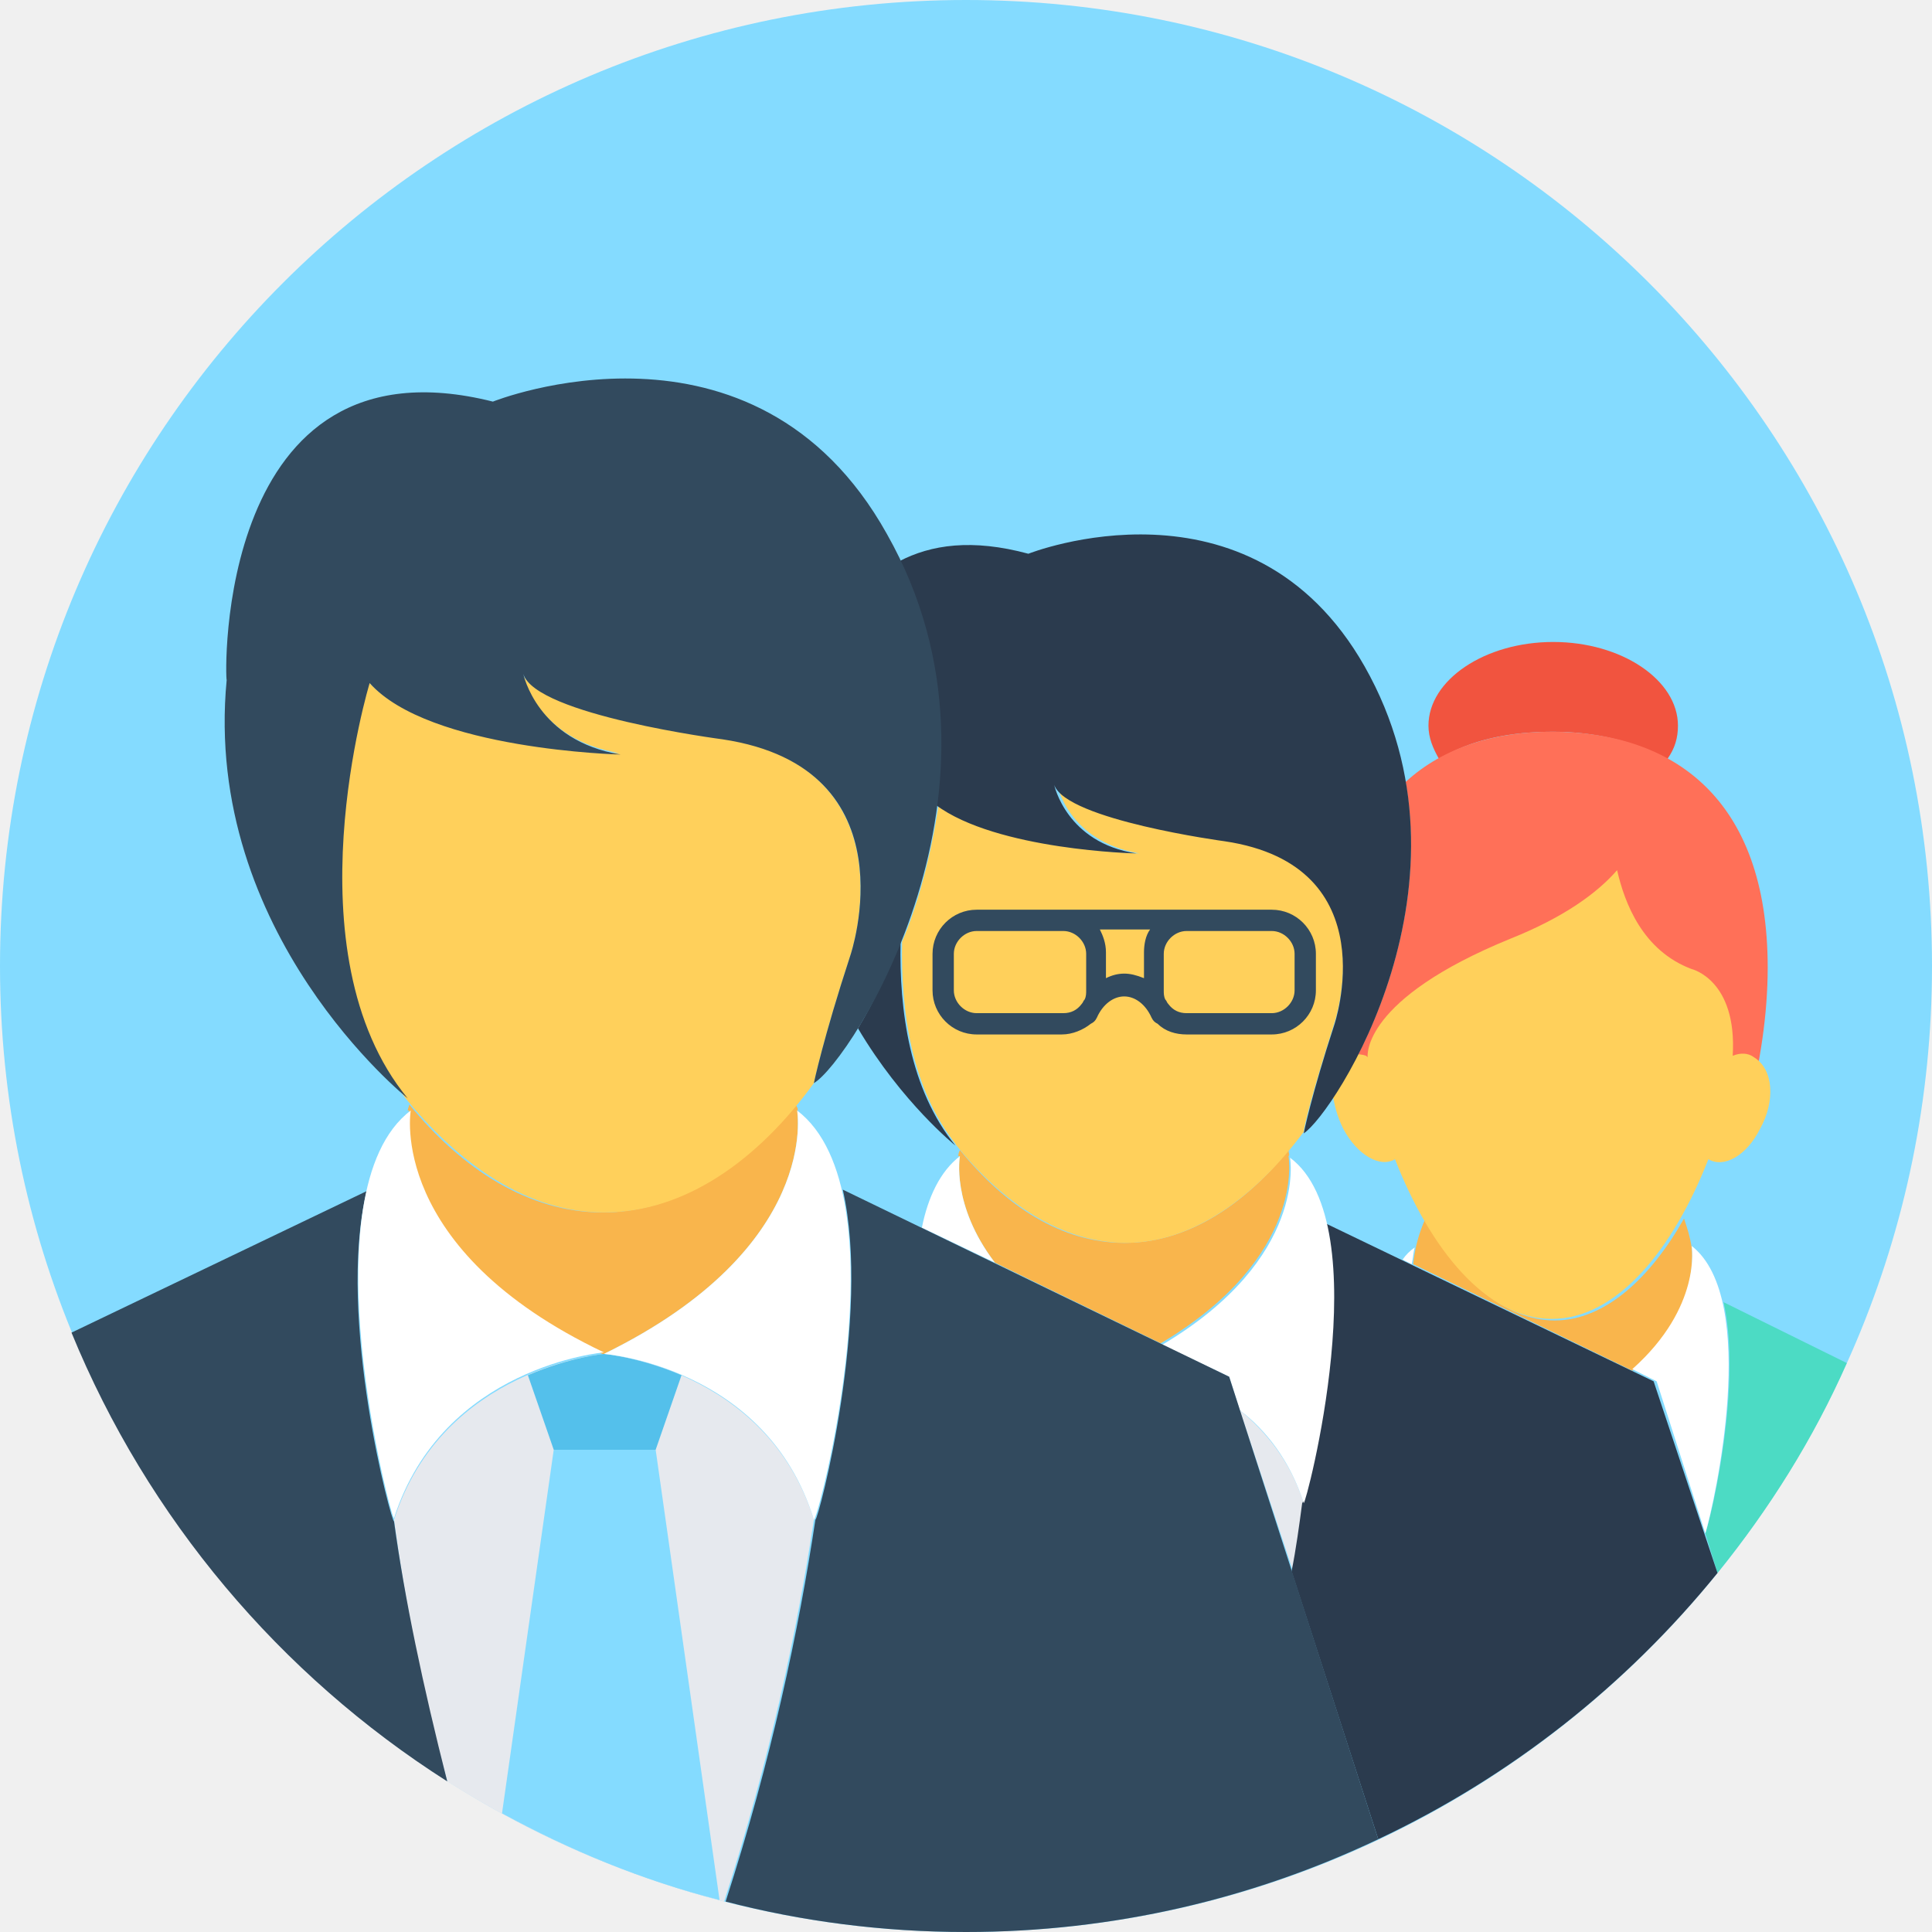
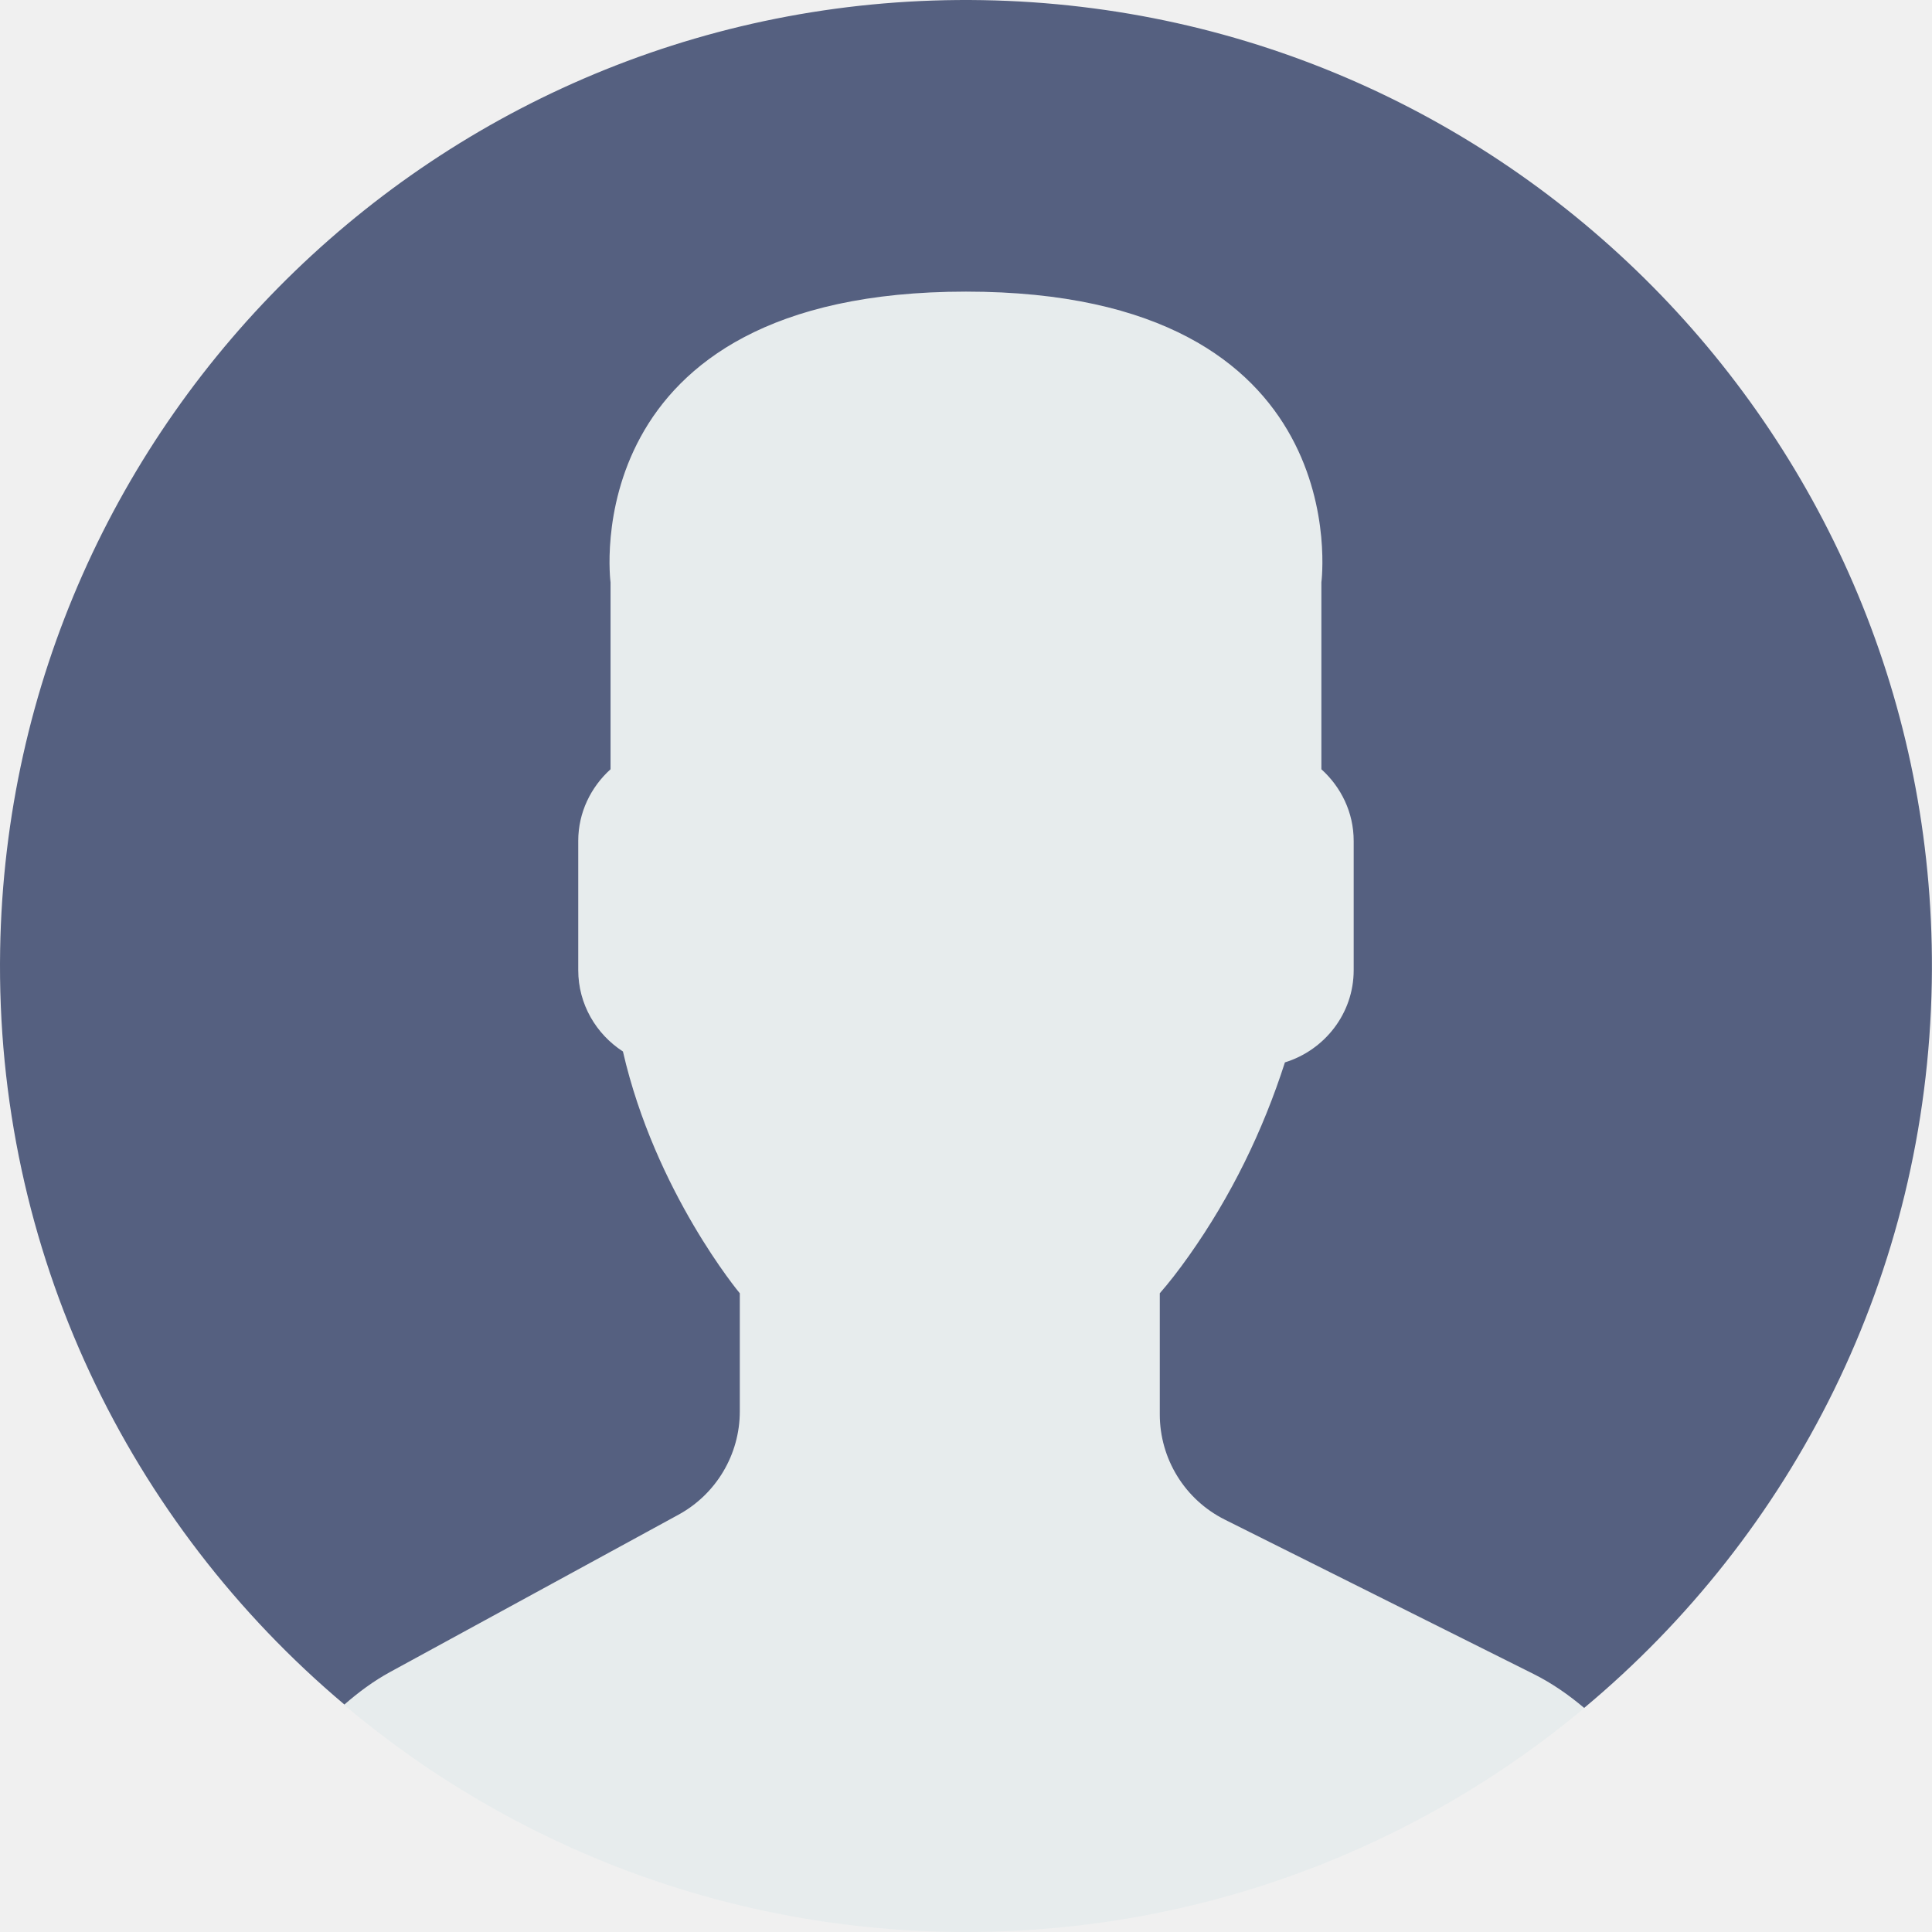
- <svg xmlns="http://www.w3.org/2000/svg" version="1.1" id="Layer_1" x="0px" y="0px" viewBox="0 0 508 508" style="enable-background:new 0 0 508 508;" xml:space="preserve">
-   <circle style="fill:#84DBFF;" cx="254" cy="254" r="254" />
-   <path style="fill:#F1543F;" d="M441.2,190.8c0,3.2-0.8,6-2.8,8.8c-8.8-4.8-19.2-7.2-30-7.2c-11.2,0-21.6,2-30,7.2  c-1.6-2.8-2.8-5.6-2.8-8.8c0-12,14.8-22,32.8-22C426.4,168.8,441.2,178.8,441.2,190.8z" />
-   <path style="fill:#FF7058;" d="M464.8,254.4c0,12.4-2,25.2-5.2,37.6H357.2c-0.8-3.6-1.6-6.8-2.4-10.4c9.6-17.2,20-45.6,14.8-76  c10-9.2,23.6-13.2,38.4-13.2C439.6,192.4,464.8,209.6,464.8,254.4z" />
-   <path style="fill:#F9B54C;" d="M444.8,328c0,0,2.8,16-15.6,32.4l-57.6-28c0.4-4.4,1.6-8.4,3.2-12c8.8,16,20.8,26.8,34,26.8  s25.2-11.2,34-26.8C443.6,322.8,444.4,325.2,444.8,328L444.8,328z" />
-   <path style="fill:#4CDBC4;" d="M485.6,358.4c-8.8,20-20.4,38.4-34,55.2l-3.2-10.4c2-6,9.6-39.6,4.8-60.8L485.6,358.4z" />
+ <svg xmlns="http://www.w3.org/2000/svg" version="1.1" id="Capa_1" x="0px" y="0px" viewBox="0 0 53 53" style="enable-background:new 0 0 53 53;" xml:space="preserve">
+   <path style="fill:#E7ECED;" d="M18.613,41.552l-7.907,4.313c-0.464,0.253-0.881,0.564-1.269,0.903C14.047,50.655,19.998,53,26.5,53  c6.454,0,12.367-2.31,16.964-6.144c-0.424-0.358-0.884-0.68-1.394-0.934l-8.467-4.233c-1.094-0.547-1.785-1.665-1.785-2.888v-3.322  c0.238-0.271,0.51-0.619,0.801-1.03c1.154-1.63,2.027-3.423,2.632-5.304c1.086-0.335,1.886-1.338,1.886-2.53v-3.546  c0-0.78-0.347-1.477-0.886-1.965v-5.126c0,0,1.053-7.977-9.75-7.977s-9.75,7.977-9.75,7.977v5.126  c-0.54,0.488-0.886,1.185-0.886,1.965v3.546c0,0.934,0.491,1.756,1.226,2.231c0.886,3.857,3.206,6.633,3.206,6.633v3.24  C20.296,39.899,19.65,40.986,18.613,41.552z" />
  <g>
-     <path style="fill:#FFFFFF;" d="M448.4,403.2l-12.8-40l-6.4-3.2c18.4-16.4,15.6-32.4,15.6-32.4C462.8,341.6,450.8,395.2,448.4,403.2   z" />
-     <path style="fill:#FFFFFF;" d="M372,328c-0.4,1.2-0.4,2.8-0.8,4.4l-2.4-1.2C369.6,330,370.8,328.8,372,328z" />
-   </g>
-   <path style="fill:#FFD05B;" d="M462.8,296.8c-3.6,7.2-9.6,10.4-13.6,8c-9.2,23.6-24,42-41.2,42s-32-18.4-41.2-42  c-4,2.4-10-1.2-13.6-8c-1.6-3.2-2.4-6.4-2.8-9.2c2-2.8,4-6.4,6-10.4c0.8,0,1.6,0,2.8,0.4l0,0l0.4,0.4l0,0c0-0.4-1.6-15.2,37.6-31.2  c14-5.6,22.8-12,28-18c2,8.8,6.8,21.2,19.6,26c0,0,12,2.8,10.8,22.8l0,0c2-0.8,4-0.8,5.6,0.4C466.4,281.2,466.8,289.6,462.8,296.8z" />
-   <path style="fill:#E6E9EE;" d="M342.8,395.2L342.8,395.2c-0.8,5.6-2,11.6-2.8,18l-14-42.4C332.8,376.4,339.2,384,342.8,395.2z" />
-   <path style="fill:#F9B54C;" d="M338.8,304c0,0,4.8,26.4-33.6,49.2L261.6,332c-11.6-15.2-9.2-28-9.2-28s0,0-0.4,0  c0-0.4,0-0.8,0.4-1.6c12,14.8,26.8,24.4,43.2,24.4s31.2-9.6,43.2-24.4C338.8,303.2,339.2,303.6,338.8,304  C339.2,304,339.2,304,338.8,304z" />
-   <path style="fill:#2B3B4E;" d="M451.6,413.6c-24,29.6-54.4,53.6-89.2,70l-22.8-70.4c1.2-6,2-12,2.8-18c0.4,0.8,12.8-45.6,6-73.6  l86.4,41.6L451.6,413.6z" />
-   <g>
-     <path style="fill:#FFFFFF;" d="M342.8,395.2c-3.6-11.2-10-19.2-16.8-24.4l-2.8-8.8l-17.6-8.4c38.4-22.8,33.6-49.2,33.6-49.2   C362.8,322,343.2,396.4,342.8,395.2z" />
-     <path style="fill:#FFFFFF;" d="M261.6,332l-19.2-9.2c1.6-8,4.8-14.8,10-18.8C252.4,304,250,316.8,261.6,332z" />
-   </g>
-   <path style="fill:#FFD05B;" d="M350.8,269.2c-5.6,17.6-8,27.2-8,28.4l0,0c-12.8,17.2-29.2,29.2-46.8,29.2c-16.8,0-32.4-10.4-44.8-26  c0,0,0.4,0,0.4,0.4c-12-14.8-14.8-35.6-14.4-53.6l0,0c4.4-10.4,7.6-22.8,9.6-36c16,12,52.8,12.8,52.8,12.8  c-18.8-3.2-21.6-18-21.6-18c3.2,9.2,44.8,14.8,44.8,14.8C365.2,227.2,350.8,269.2,350.8,269.2z" />
-   <g>
-     <path style="fill:#2B3B4E;" d="M251.2,301.2c0,0-14-11.2-25.6-30.8c3.6-6,7.6-14,11.2-22.8C236.4,265.6,239.2,286.4,251.2,301.2z" />
-     <path style="fill:#2B3B4E;" d="M342.8,298c0,0,2-10,8-28.4c0,0,14.4-42-28.8-48.4c0,0-41.6-5.6-44.8-14.8c0,0,3.2,15.2,21.6,18   c0,0-36.8-0.8-52.8-12.8c2.4-20,0.8-42-9.6-64c8.4-4.4,19.2-6,34-2c0,0,58.4-23.2,88.4,29.6C390.8,231.6,350.8,292.8,342.8,298z" />
-   </g>
-   <path style="fill:#324A5E;" d="M334.4,239.2H314h-2h-32.4h-1.2h-21.6c-6.4,0-11.6,5.2-11.6,11.6v9.6c0,6.4,5.2,11.6,11.6,11.6h22.4  c2.8,0,5.6-1.2,7.6-2.8c0.8-0.4,1.2-0.8,1.6-1.6c1.6-3.6,4.4-5.6,7.2-5.6c2.8,0,5.6,2,7.2,5.6c0.4,0.8,0.8,1.2,1.6,1.6  c2,2,4.8,2.8,7.6,2.8h22.4c6.4,0,11.6-5.2,11.6-11.6v-9.6C346,244.4,340.8,239.2,334.4,239.2z M256.8,266.4c-3.2,0-6-2.8-6-6v-9.6  c0-3.2,2.8-6,6-6h21.6h1.2c3.2,0,6,2.8,6,6v9.6c0,0.8,0,1.6-0.4,2.4c-0.4,0.4-0.4,0.8-0.8,1.2c-1.2,1.6-2.8,2.4-4.8,2.4H256.8z   M295.6,256c-1.6,0-3.2,0.4-4.8,1.2v-6.8c0-2.4-0.8-4.4-1.6-6h13.2c-1.2,1.6-1.6,4-1.6,6v6.8C298.8,256.4,297.2,256,295.6,256z   M340.4,260.4c0,3.2-2.8,6-6,6H312c-2,0-3.6-0.8-4.8-2.4c-0.4-0.4-0.4-0.8-0.8-1.2c-0.4-0.8-0.4-1.6-0.4-2.4v-9.6c0-3.2,2.8-6,6-6h2  h20.4c3.2,0,6,2.8,6,6V260.4z" />
-   <g>
-     <path style="fill:#E6E9EE;" d="M77.6,436.4c0.4,0.8,1.2,1.2,1.6,1.6C78.8,437.6,78,437.2,77.6,436.4L77.6,436.4z" />
-     <path style="fill:#E6E9EE;" d="M160,355.6c-0.4,0-0.8,0.4-1.2,0.4s-0.8-0.4-1.2-0.4H160z" />
-     <path style="fill:#E6E9EE;" d="M214,399.6c-4.4,29.2-11.6,63.2-23.6,100.4c-26-6.8-50.8-17.6-72.8-31.6c-6.8-24.8-11.2-48-14-68.8   c12.8-40,55.2-43.6,55.2-43.6S201.6,359.6,214,399.6z" />
-   </g>
-   <path style="fill:#F9B54C;" d="M209.6,292c0,0,6.4,36-50.8,64h-0.4c-57.2-28-50.8-64-50.8-64s0,0-0.4,0c0-0.4,0.4-1.2,0.4-1.6  c14,17.2,31.6,28.4,50.8,28.4s36.4-11.2,50.8-28.4C209.6,291.2,210,291.6,209.6,292C210,292.4,210,292,209.6,292z" />
-   <g>
-     <path style="fill:#54C0EB;" d="M159.2,356C159.2,356,158.8,356,159.2,356c-0.4,0-0.4,0-0.4,0H159.2z" />
-     <path style="fill:#54C0EB;" d="M179.2,361.6l-6.8,19.6h-26.8l-6.8-19.6c11.2-4.8,20-5.6,20-5.6S168,356.8,179.2,361.6z" />
-   </g>
-   <path style="fill:#84DBFF;" d="M189.2,499.6l-16.8-118.4h-26.8L132,476.8C149.6,486.4,168.8,494.4,189.2,499.6z" />
-   <path style="fill:#324A5E;" d="M117.6,468.4c-44-28-78.8-69.2-98.8-118l77.6-37.2c-8,33.6,6.8,88,7.2,86.8  C106.4,420.4,111.2,443.2,117.6,468.4z" />
-   <g>
-     <path style="fill:#FFFFFF;" d="M209.6,292c0,0,6.4,36-50.8,64c0,0,42.8,3.2,55.2,43.6C214.8,400.8,238,313.6,209.6,292z" />
-     <path style="fill:#FFFFFF;" d="M108,292c-28,21.2-4.8,108.8-4.4,107.2c12.8-40,55.2-43.6,55.2-43.6C101.6,328.4,108,292,108,292z" />
-   </g>
-   <path style="fill:#FFD05B;" d="M223.6,251.2c-7.2,22-9.6,33.6-9.6,33.6c-14.8,20.4-34,34-55.2,34c-20,0-38-12.4-52.8-30.8l0.4,0.4  c-31.2-38.4-9.6-109.2-9.6-109.2c15.6,17.6,66,18.8,66,18.8c-22-3.6-25.6-21.2-25.6-21.2c3.6,10.8,52.4,17.2,52.4,17.2  C240.4,202,223.6,251.2,223.6,251.2z" />
-   <g>
-     <path style="fill:#324A5E;" d="M129.6,105.6c0,0,68.8-27.6,103.6,34.8c37.6,66.4-9.6,138.8-19.2,144.4c0,0,2.4-11.6,9.6-33.6   c0,0,16.8-49.2-33.6-56.8c0,0-49.2-6.4-52.4-17.2c0,0,3.6,17.6,25.6,21.2c0,0-50.4-1.2-66-18.8c0,0-21.6,70.8,10,109.2   c0,0-54-43.2-47.6-110C59.2,178.8,56.4,87.2,129.6,105.6z" />
-     <path style="fill:#324A5E;" d="M362.4,483.6C329.6,499.2,292.8,508,254,508c-22,0-43.2-2.8-63.2-8c12-37.2,19.2-71.2,23.6-100.4   l0,0c0.8,0,14.8-53.6,7.2-86.8L323.2,362L362.4,483.6z" />
+     <path style="fill:#556080;" d="M26.953,0.004C12.32-0.246,0.254,11.414,0.004,26.047C-0.138,34.344,3.56,41.801,9.448,46.76   c0.385-0.336,0.798-0.644,1.257-0.894l7.907-4.313c1.037-0.566,1.683-1.653,1.683-2.835v-3.24c0,0-2.321-2.776-3.206-6.633   c-0.734-0.475-1.226-1.296-1.226-2.231v-3.546c0-0.78,0.347-1.477,0.886-1.965v-5.126c0,0-1.053-7.977,9.75-7.977   s9.75,7.977,9.75,7.977v5.126c0.54,0.488,0.886,1.185,0.886,1.965v3.546c0,1.192-0.8,2.195-1.886,2.53   c-0.605,1.881-1.478,3.674-2.632,5.304c-0.291,0.411-0.563,0.759-0.801,1.03V38.8c0,1.223,0.691,2.342,1.785,2.888l8.467,4.233   c0.508,0.254,0.967,0.575,1.39,0.932c5.71-4.762,9.399-11.882,9.536-19.9C53.246,12.32,41.587,0.254,26.953,0.004z" />
  </g>
  <g>
</g>
  <g>
</g>
  <g>
</g>
  <g>
</g>
  <g>
</g>
  <g>
</g>
  <g>
</g>
  <g>
</g>
  <g>
</g>
  <g>
</g>
  <g>
</g>
  <g>
</g>
  <g>
</g>
  <g>
</g>
  <g>
</g>
</svg>
